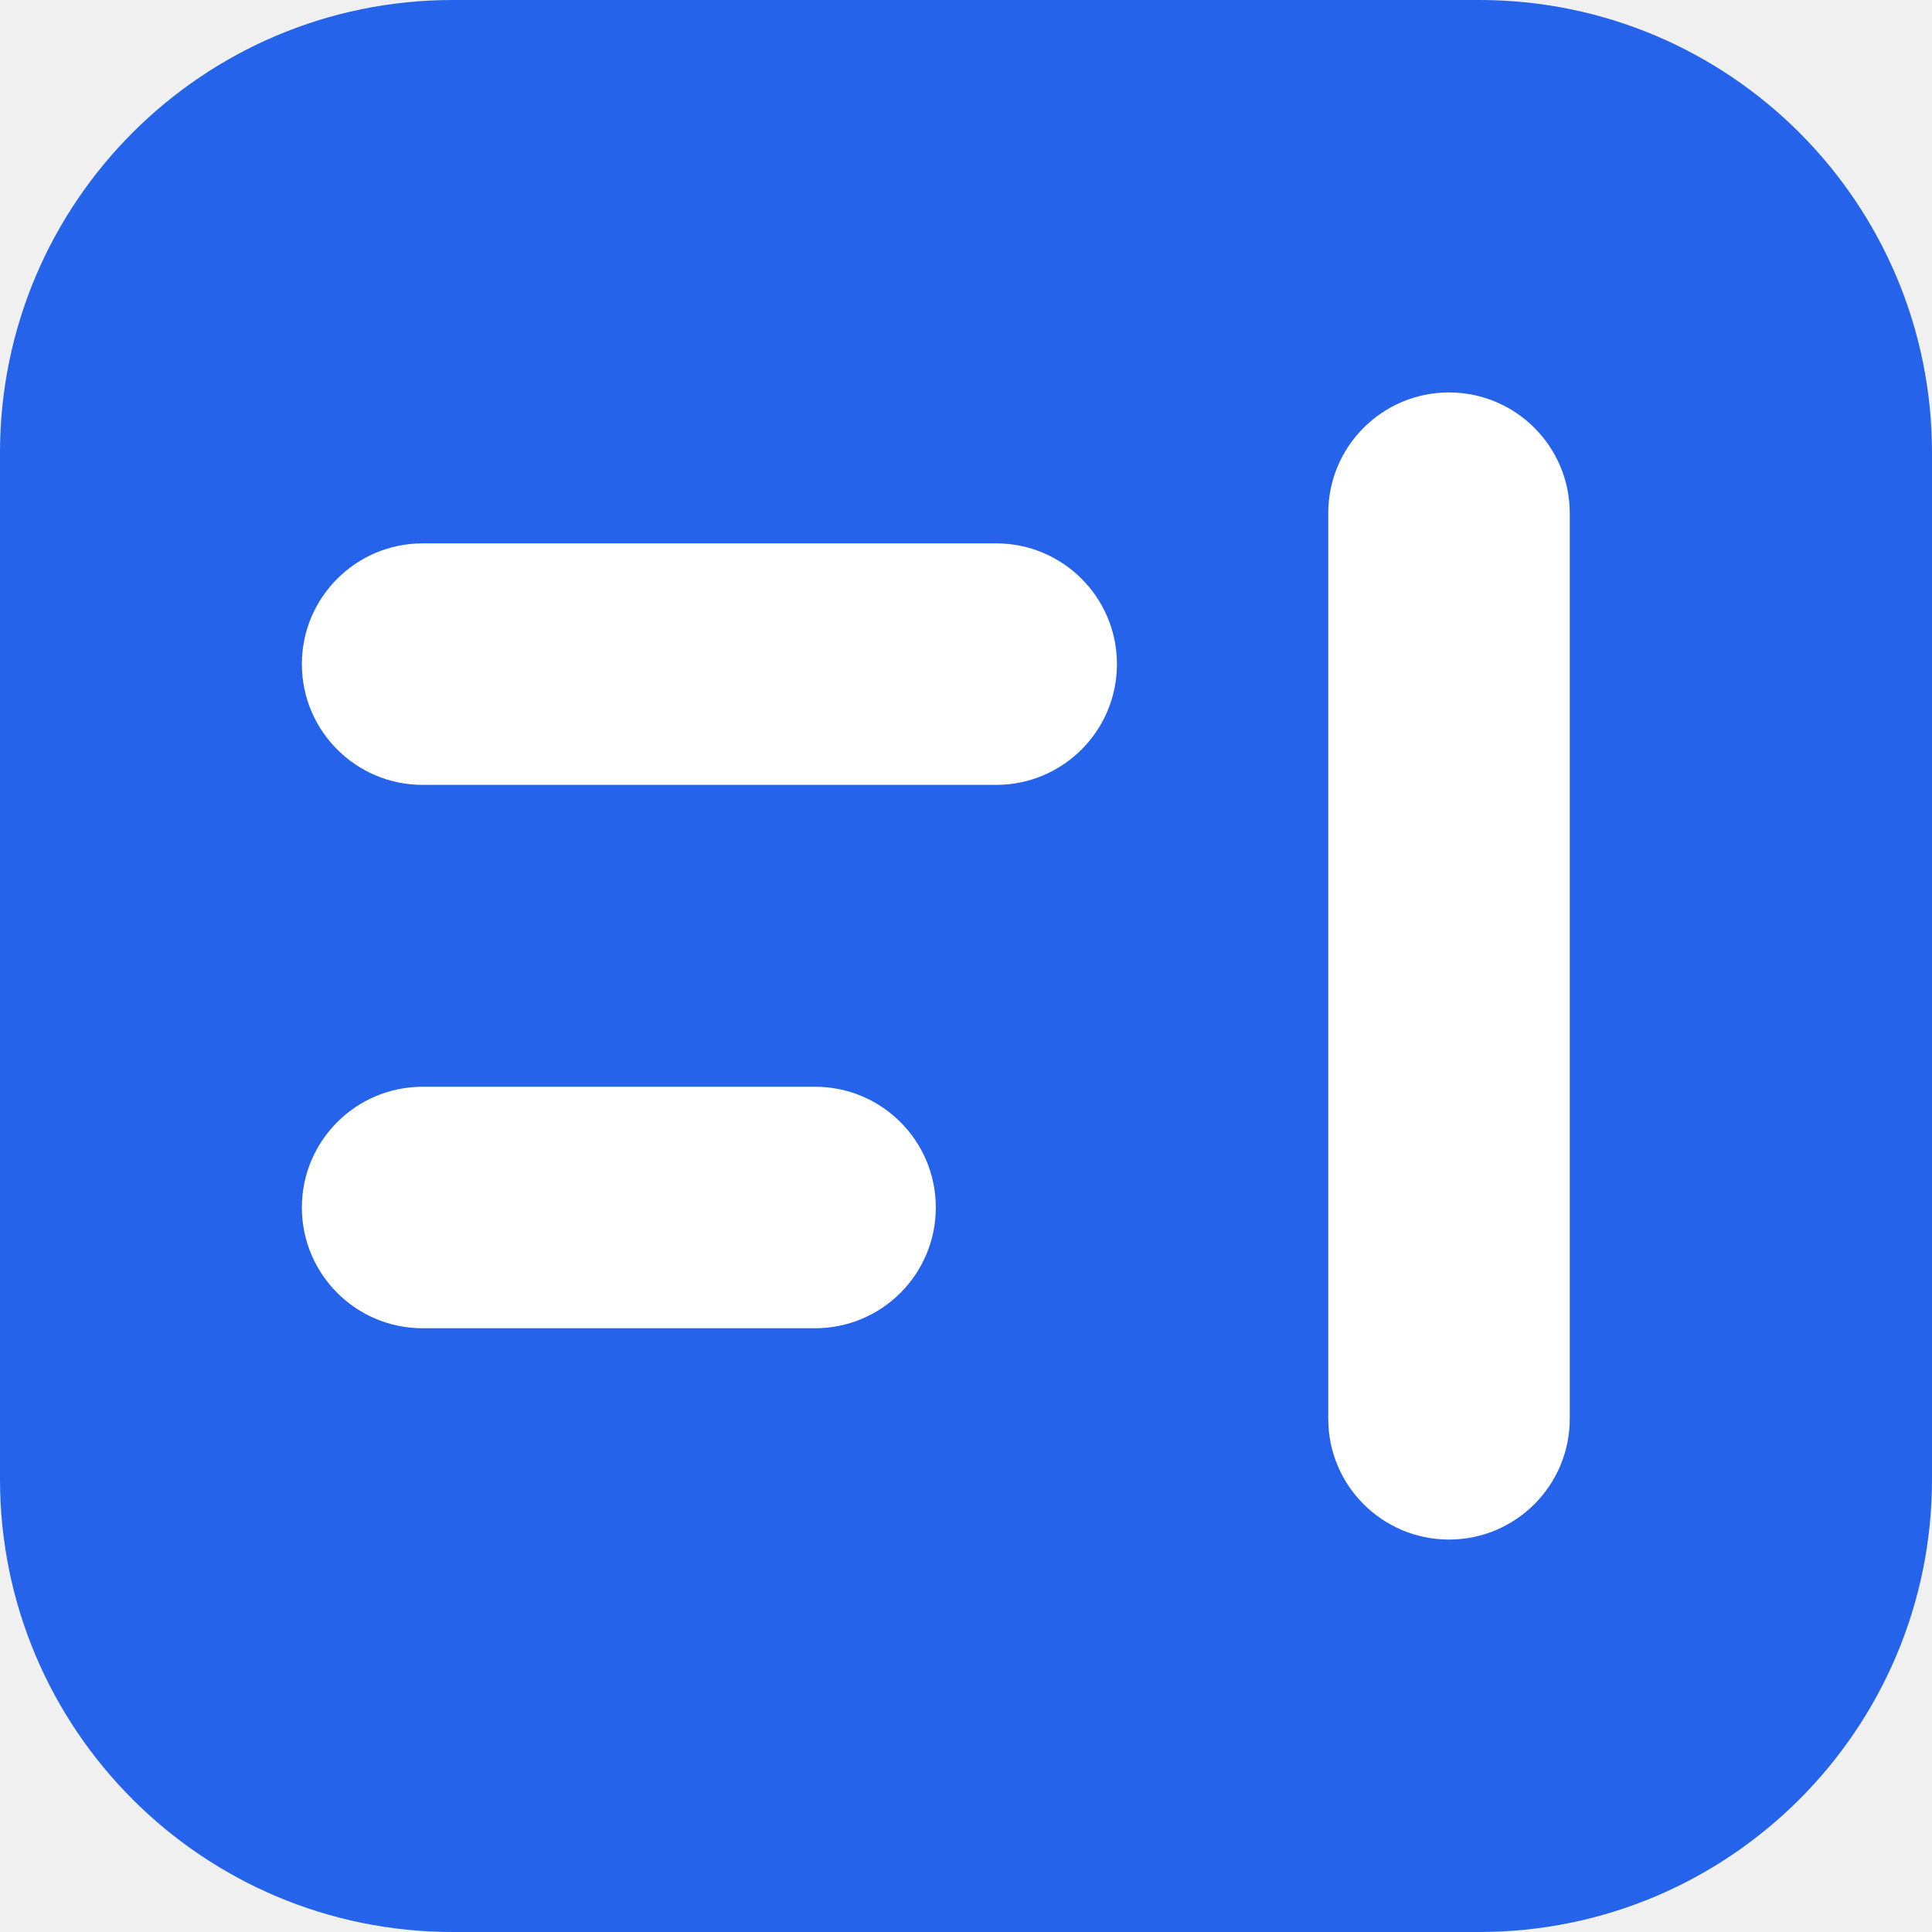
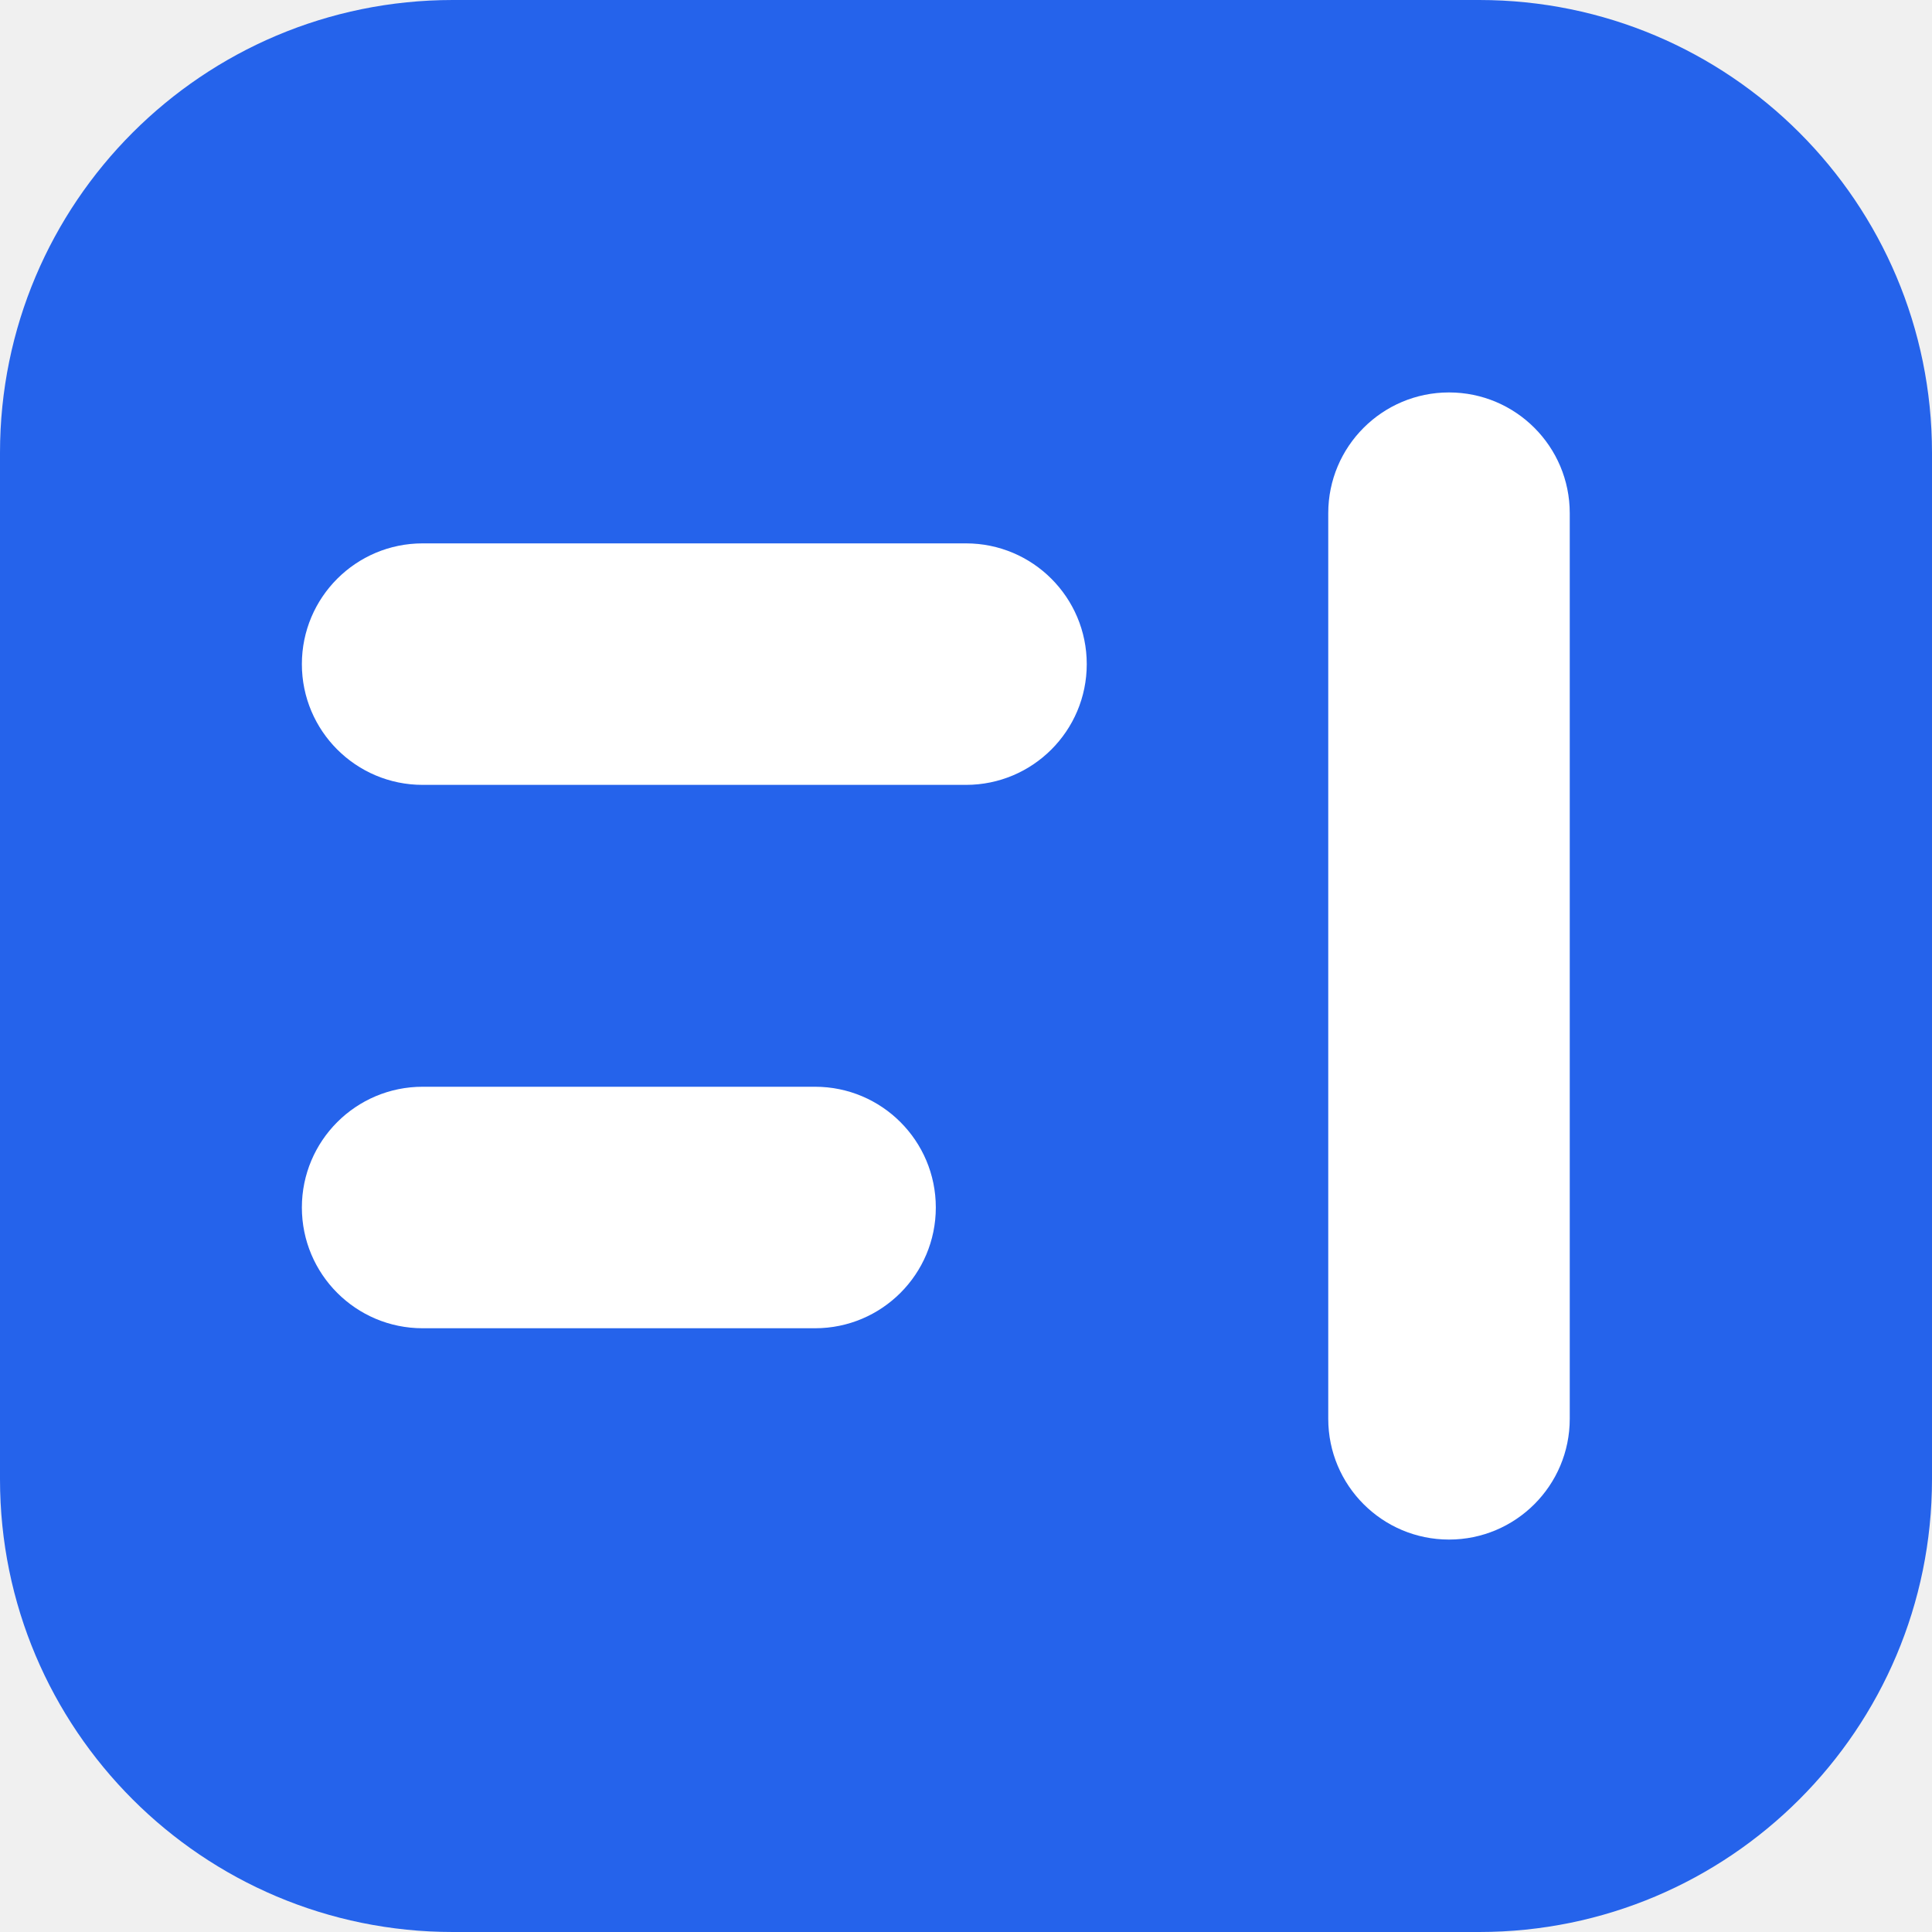
<svg xmlns="http://www.w3.org/2000/svg" width="64" height="64" viewBox="0 0 64 64" role="img" aria-label="웹 메모 아이콘">
  <rect width="64" height="64" rx="15" fill="#2563EB" />
-   <rect x="10" y="18" width="27" height="8" rx="4" fill="#FFFFFF" />
+   <rect x="10" y="18" width="26" height="8" rx="4" fill="#FFFFFF" />
  <rect x="10" y="36" width="21" height="8" rx="4" fill="#FFFFFF" />
  <rect x="44" y="13" width="8" height="38" rx="4" fill="#FFFFFF" />
</svg>
